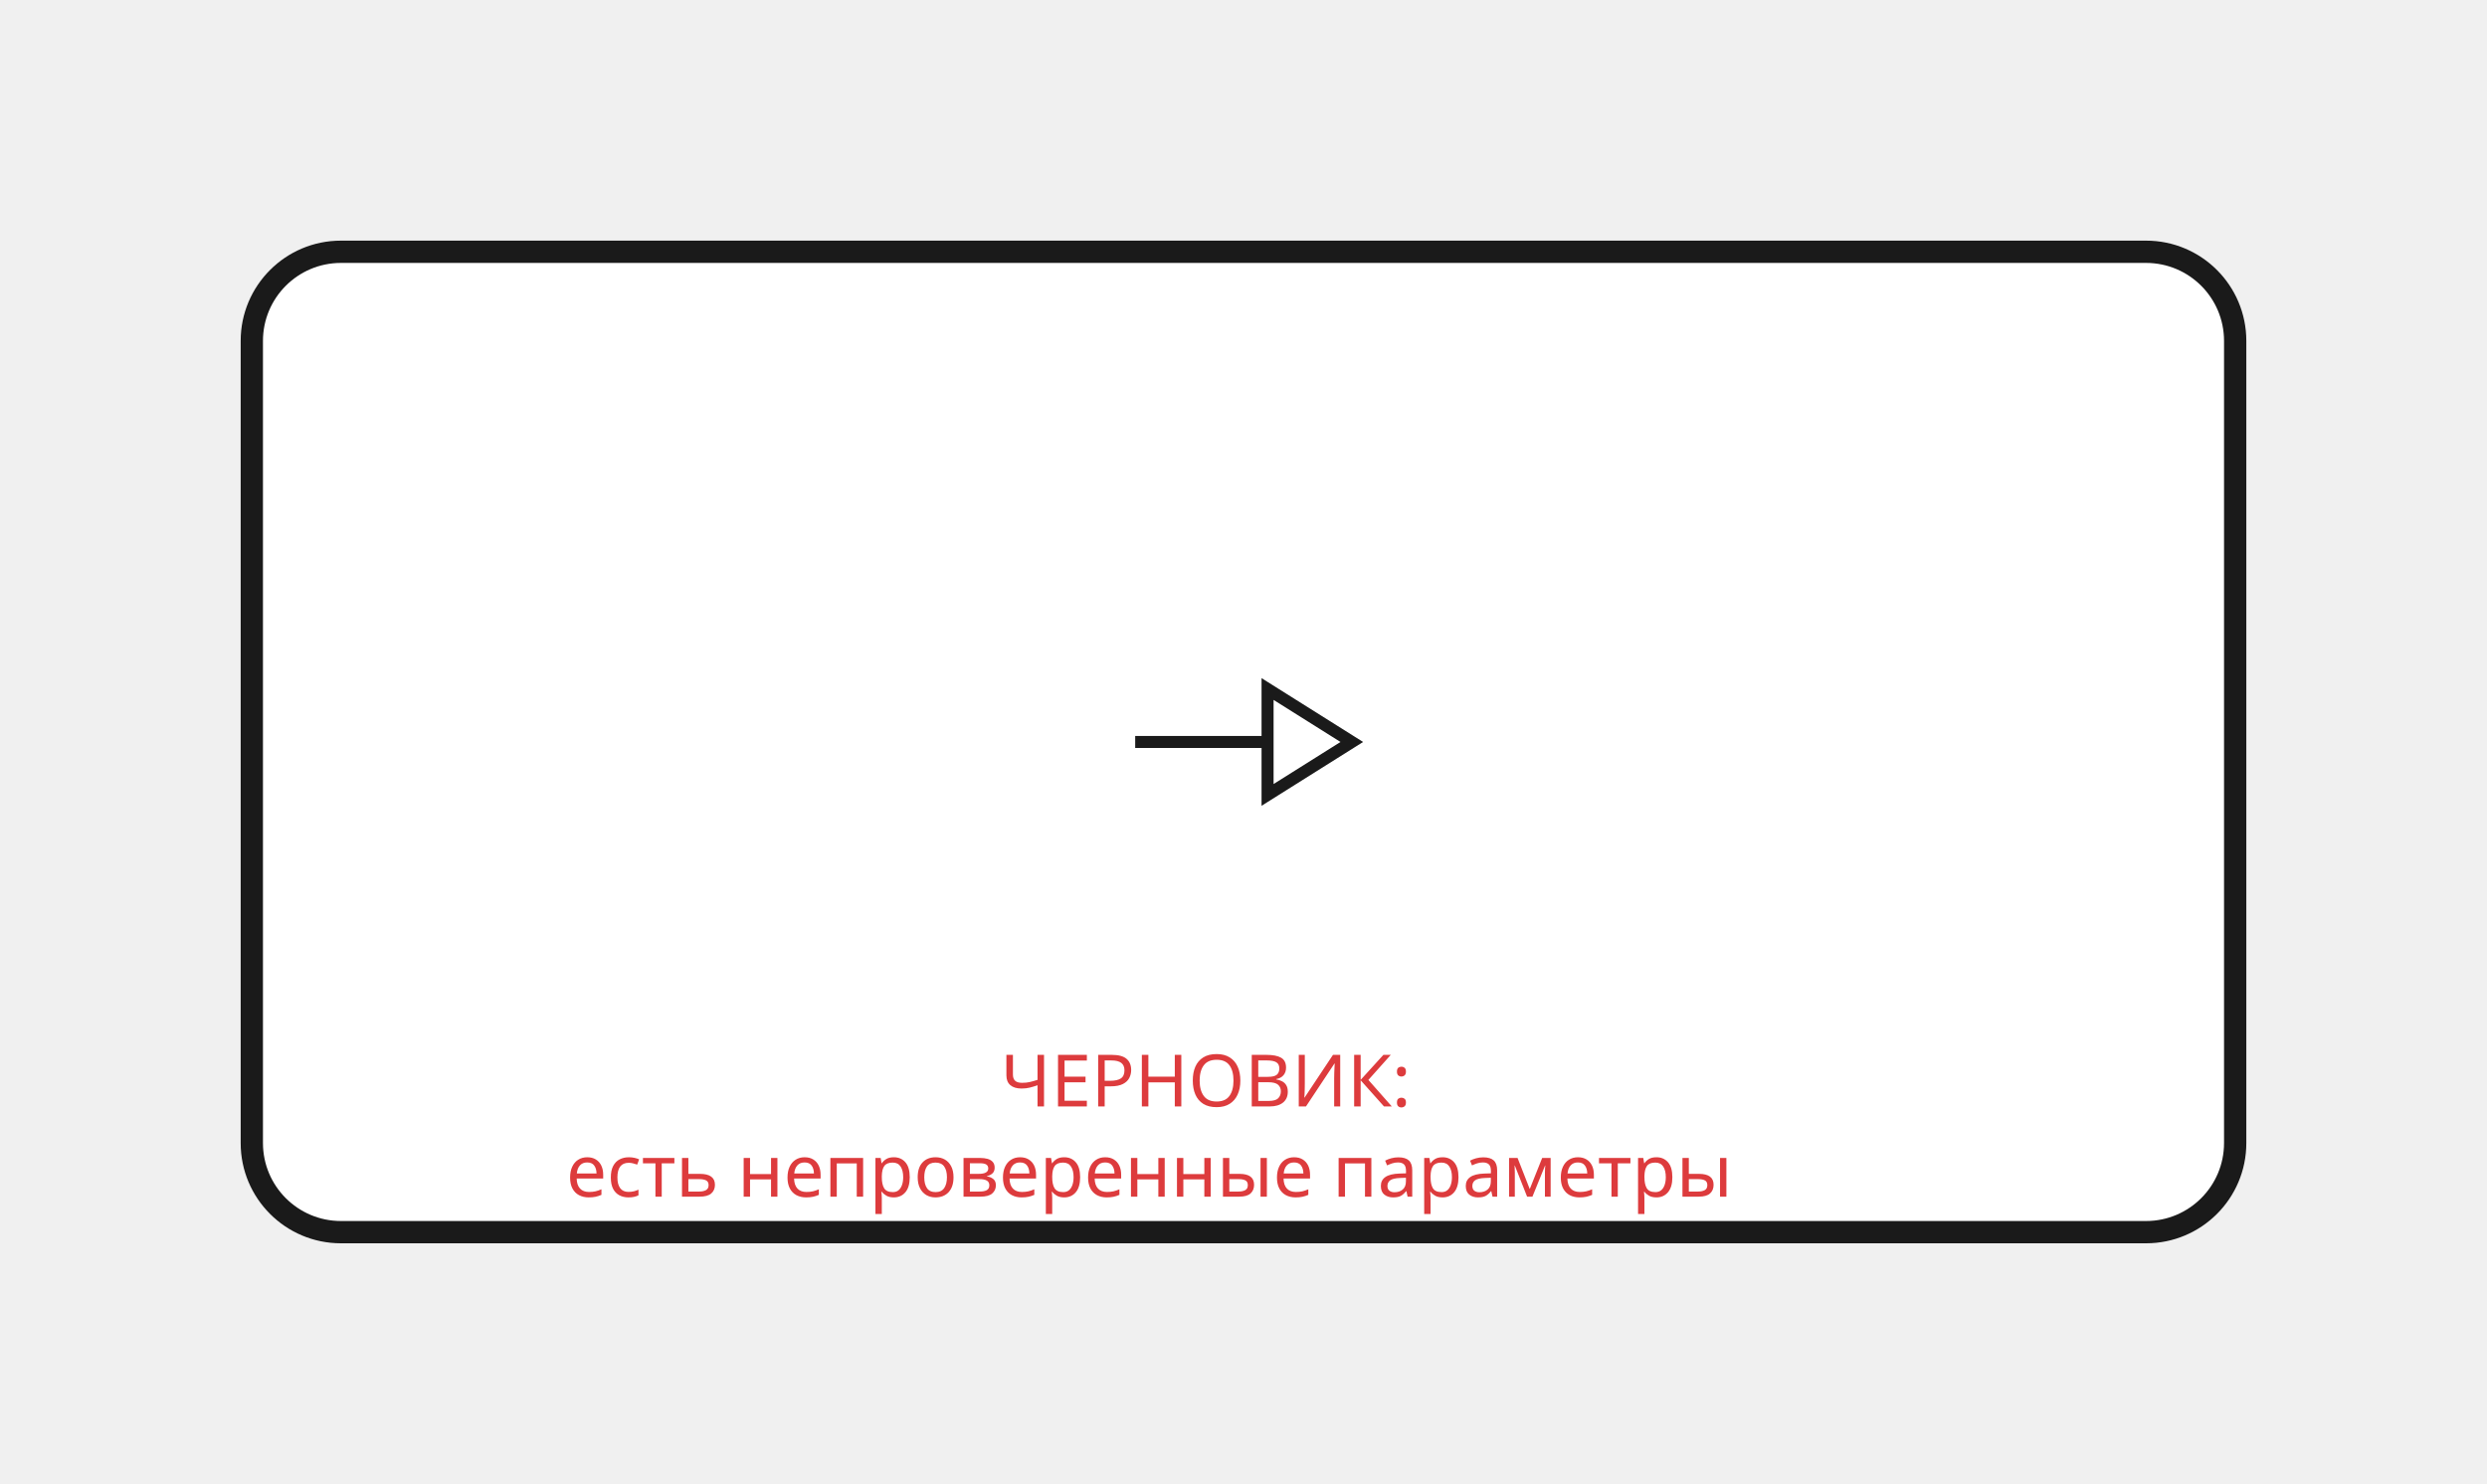
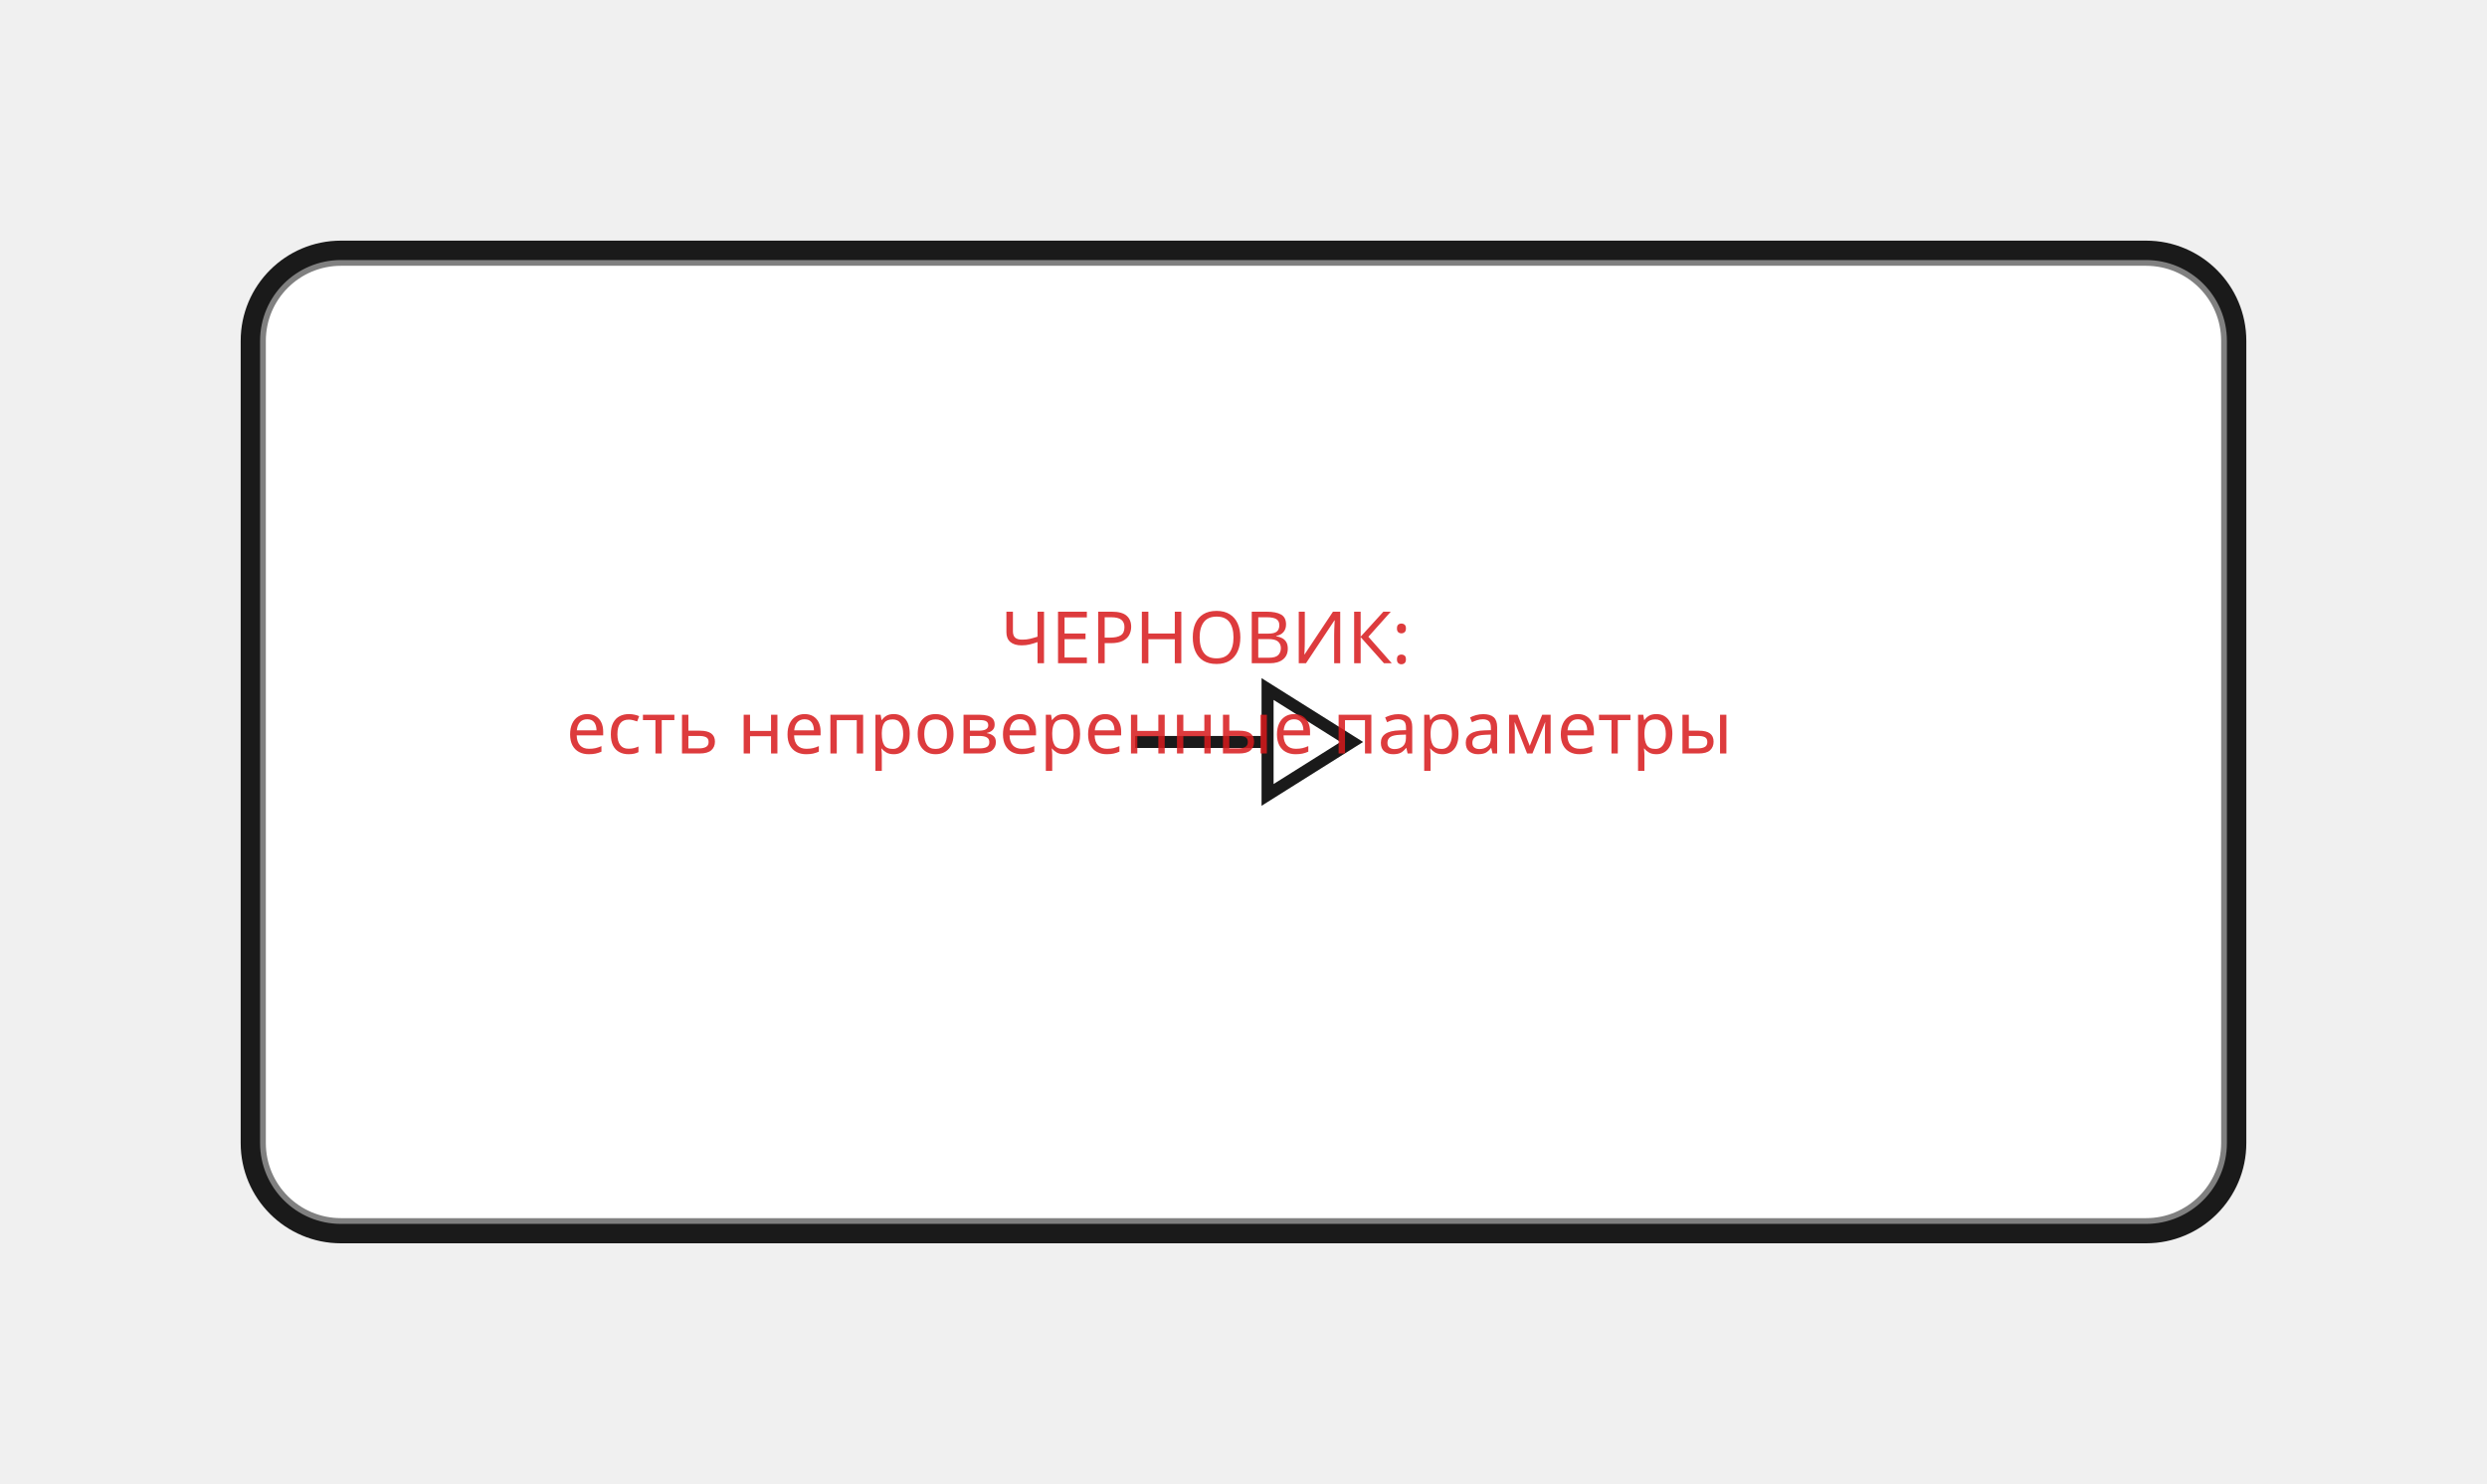
<svg xmlns="http://www.w3.org/2000/svg" viewBox="-558 -333 1116 666" width="1116mm" height="666mm">
  <g id="Geometry" transform="scale(1,-1)">
    <g id="Layer-Outline">
      <path d="M-450 -180 A45 45 0 0 1 -405 -225 L405 -225 A45 45 0 0 1 450 -180 L450 180 A45 45 0 0 1 405 225 L-405 225 A45 45 0 0 1 -450 180 L-450 -180 Z" fill="#1A1A1A" stroke="none" />
    </g>
    <g id="Layer-Field">
      <path d="M-440 -180 A35 35 0 0 1 -405 -215 L405 -215 A35 35 0 0 1 440 -180 L440 180 A35 35 0 0 1 405 215 L-405 215 A35 35 0 0 1 -440 180 L-440 -180 Z" fill="#FFFFFF" stroke="none" />
    </g>
+     <g id="Layer-Composition">
+       <path d="M-440 -180 A35 35 0 0 1 -405 -215 L405 -215 A35 35 0 0 1 440 -180 L440 180 A35 35 0 0 1 405 215 L-405 215 A35 35 0 0 1 -440 180 L-440 -180 Z" fill="none" stroke="#808080" stroke-width="2.58" />
+     </g>
    <g id="Layer-Pictogram">
      <path d="M-48.6 0 L10.8 0 L10.8 23.76 L48.6 0 L10.8 -23.76 L10.8 0 L-48.6 0 Z" fill="none" stroke="#1A1A1A" stroke-width="5.4" />
    </g>
  </g>
  <g id="DraftWatermark">
-     <text x="-108.985" y="163.57" font-family="DejaVu Sans Bold, Liberation Sans Bold, Arial Bold, sans-serif" font-size="32.4" fill="#D7191C" fill-opacity="0.85">ЧЕРНОВИК:</text>
-     <text x="-303.957" y="204.07" font-family="DejaVu Sans Bold, Liberation Sans Bold, Arial Bold, sans-serif" font-size="32.4" fill="#D7191C" fill-opacity="0.85">есть непроверенные параметры</text>
+     <text x="-108.985" y="-35.33" font-family="DejaVu Sans Bold, Liberation Sans Bold, Arial Bold, sans-serif" font-size="32.4" fill="#D7191C" fill-opacity="0.85">ЧЕРНОВИК:</text>
+     <text x="-303.957" y="5.17" font-family="DejaVu Sans Bold, Liberation Sans Bold, Arial Bold, sans-serif" font-size="32.4" fill="#D7191C" fill-opacity="0.85">есть непроверенные параметры</text>
  </g>
</svg>
